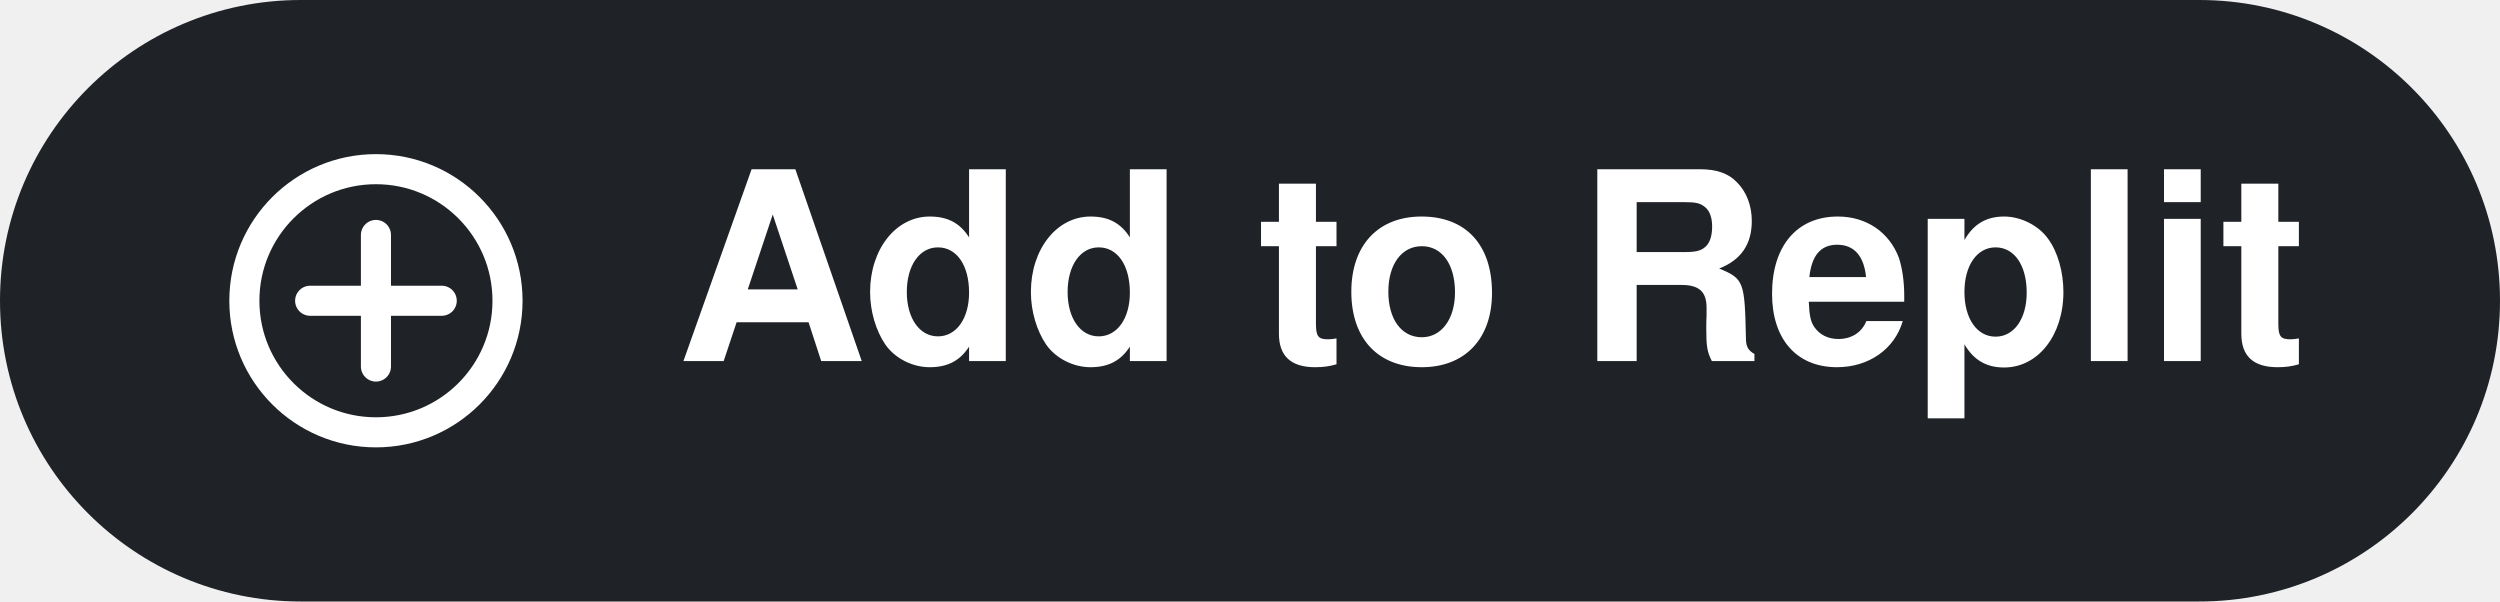
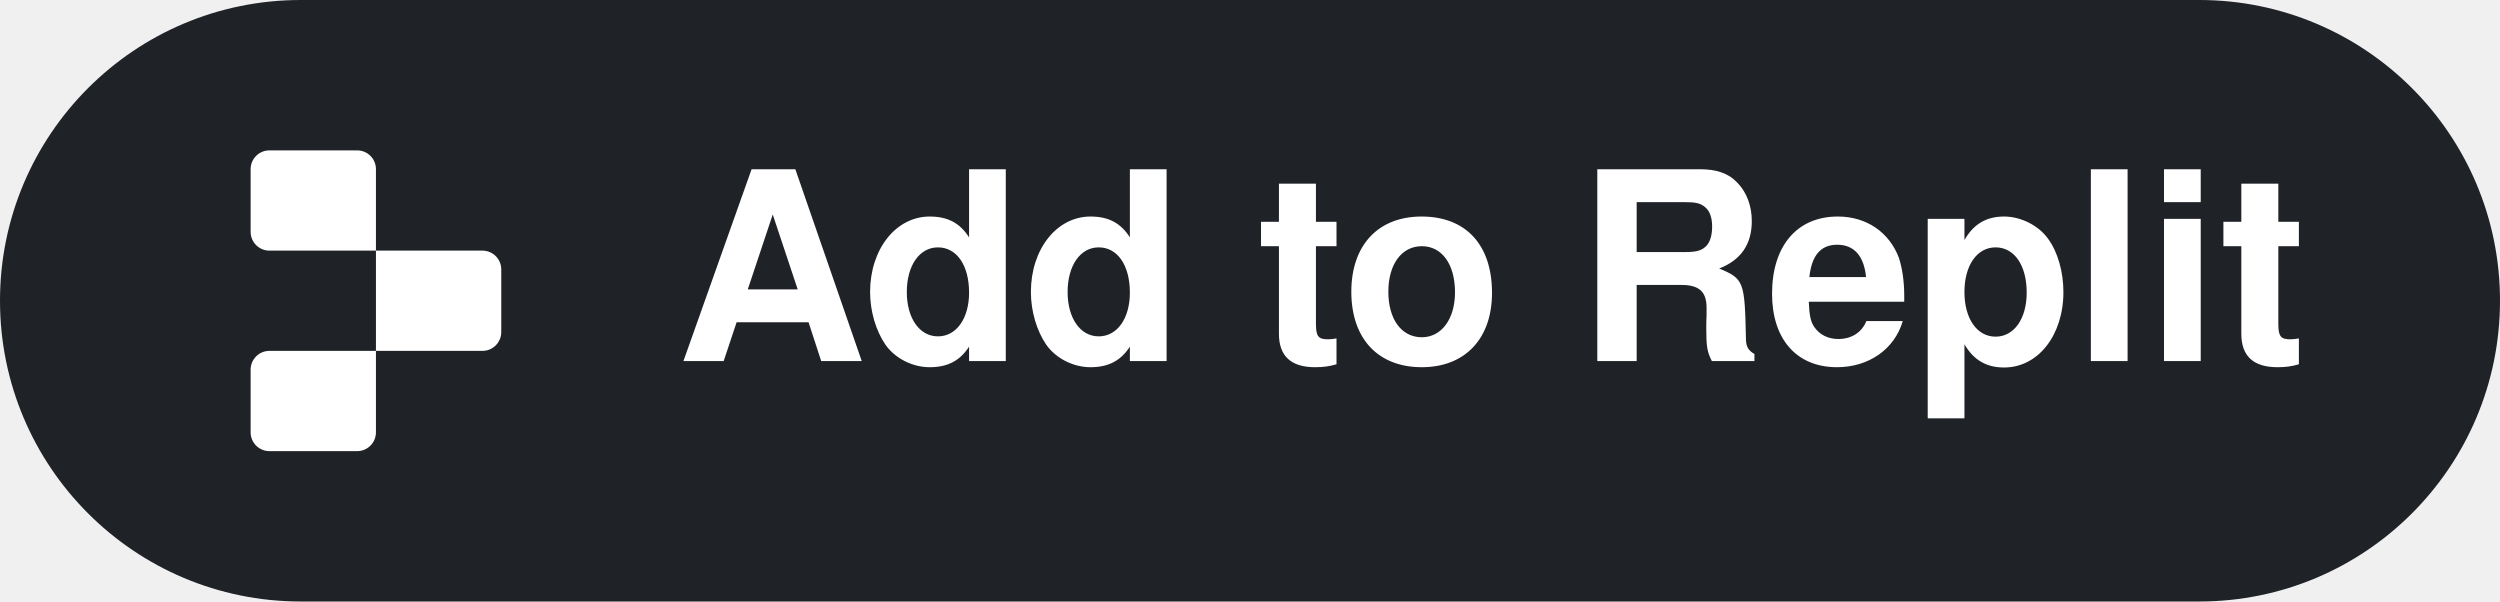
<svg xmlns="http://www.w3.org/2000/svg" width="133" height="32" viewBox="0 0 133 32" role="img" aria-label="Add to Replit">
  <rect width="133" height="32" rx="16.0" fill="#1f2328" />
-   <circle cx="20.0" cy="16.0" r="7" fill="none" stroke="#ffffff" stroke-width="1.6" />
-   <path d="M20.0 12.5v7M16.5 16.0h7" stroke="#ffffff" stroke-width="1.6" stroke-linecap="round" />
+   <svg x="12" y="8.0" width="16" height="16" viewBox="0 0 24 24" color="#ffffff" fill="currentColor" aria-hidden="true">
+     <path d="M2 1.5A1.5 1.5 0 0 1 3.5 0h7A1.5 1.5 0 0 1 12 1.5V8H3.5A1.5 1.5 0 0 1 2 6.5ZM12 8h8.5A1.5 1.5 0 0 1 22 9.5v5a1.5 1.5 0 0 1-1.5 1.5H12ZM2 17.5A1.5 1.5 0 0 1 3.5 16H12v6.5a1.5 1.5 0 0 1-1.5 1.5h-7A1.5 1.5 0 0 1 2 22.5Z" />
+   </svg>
  <text x="36" y="16.0" dominant-baseline="central" font-family="-apple-system,BlinkMacSystemFont,'Segoe UI',Helvetica,Arial,sans-serif" font-size="14" font-weight="600" fill="#ffffff" textLength="85" lengthAdjust="spacingAndGlyphs">Add to Replit</text>
</svg>
